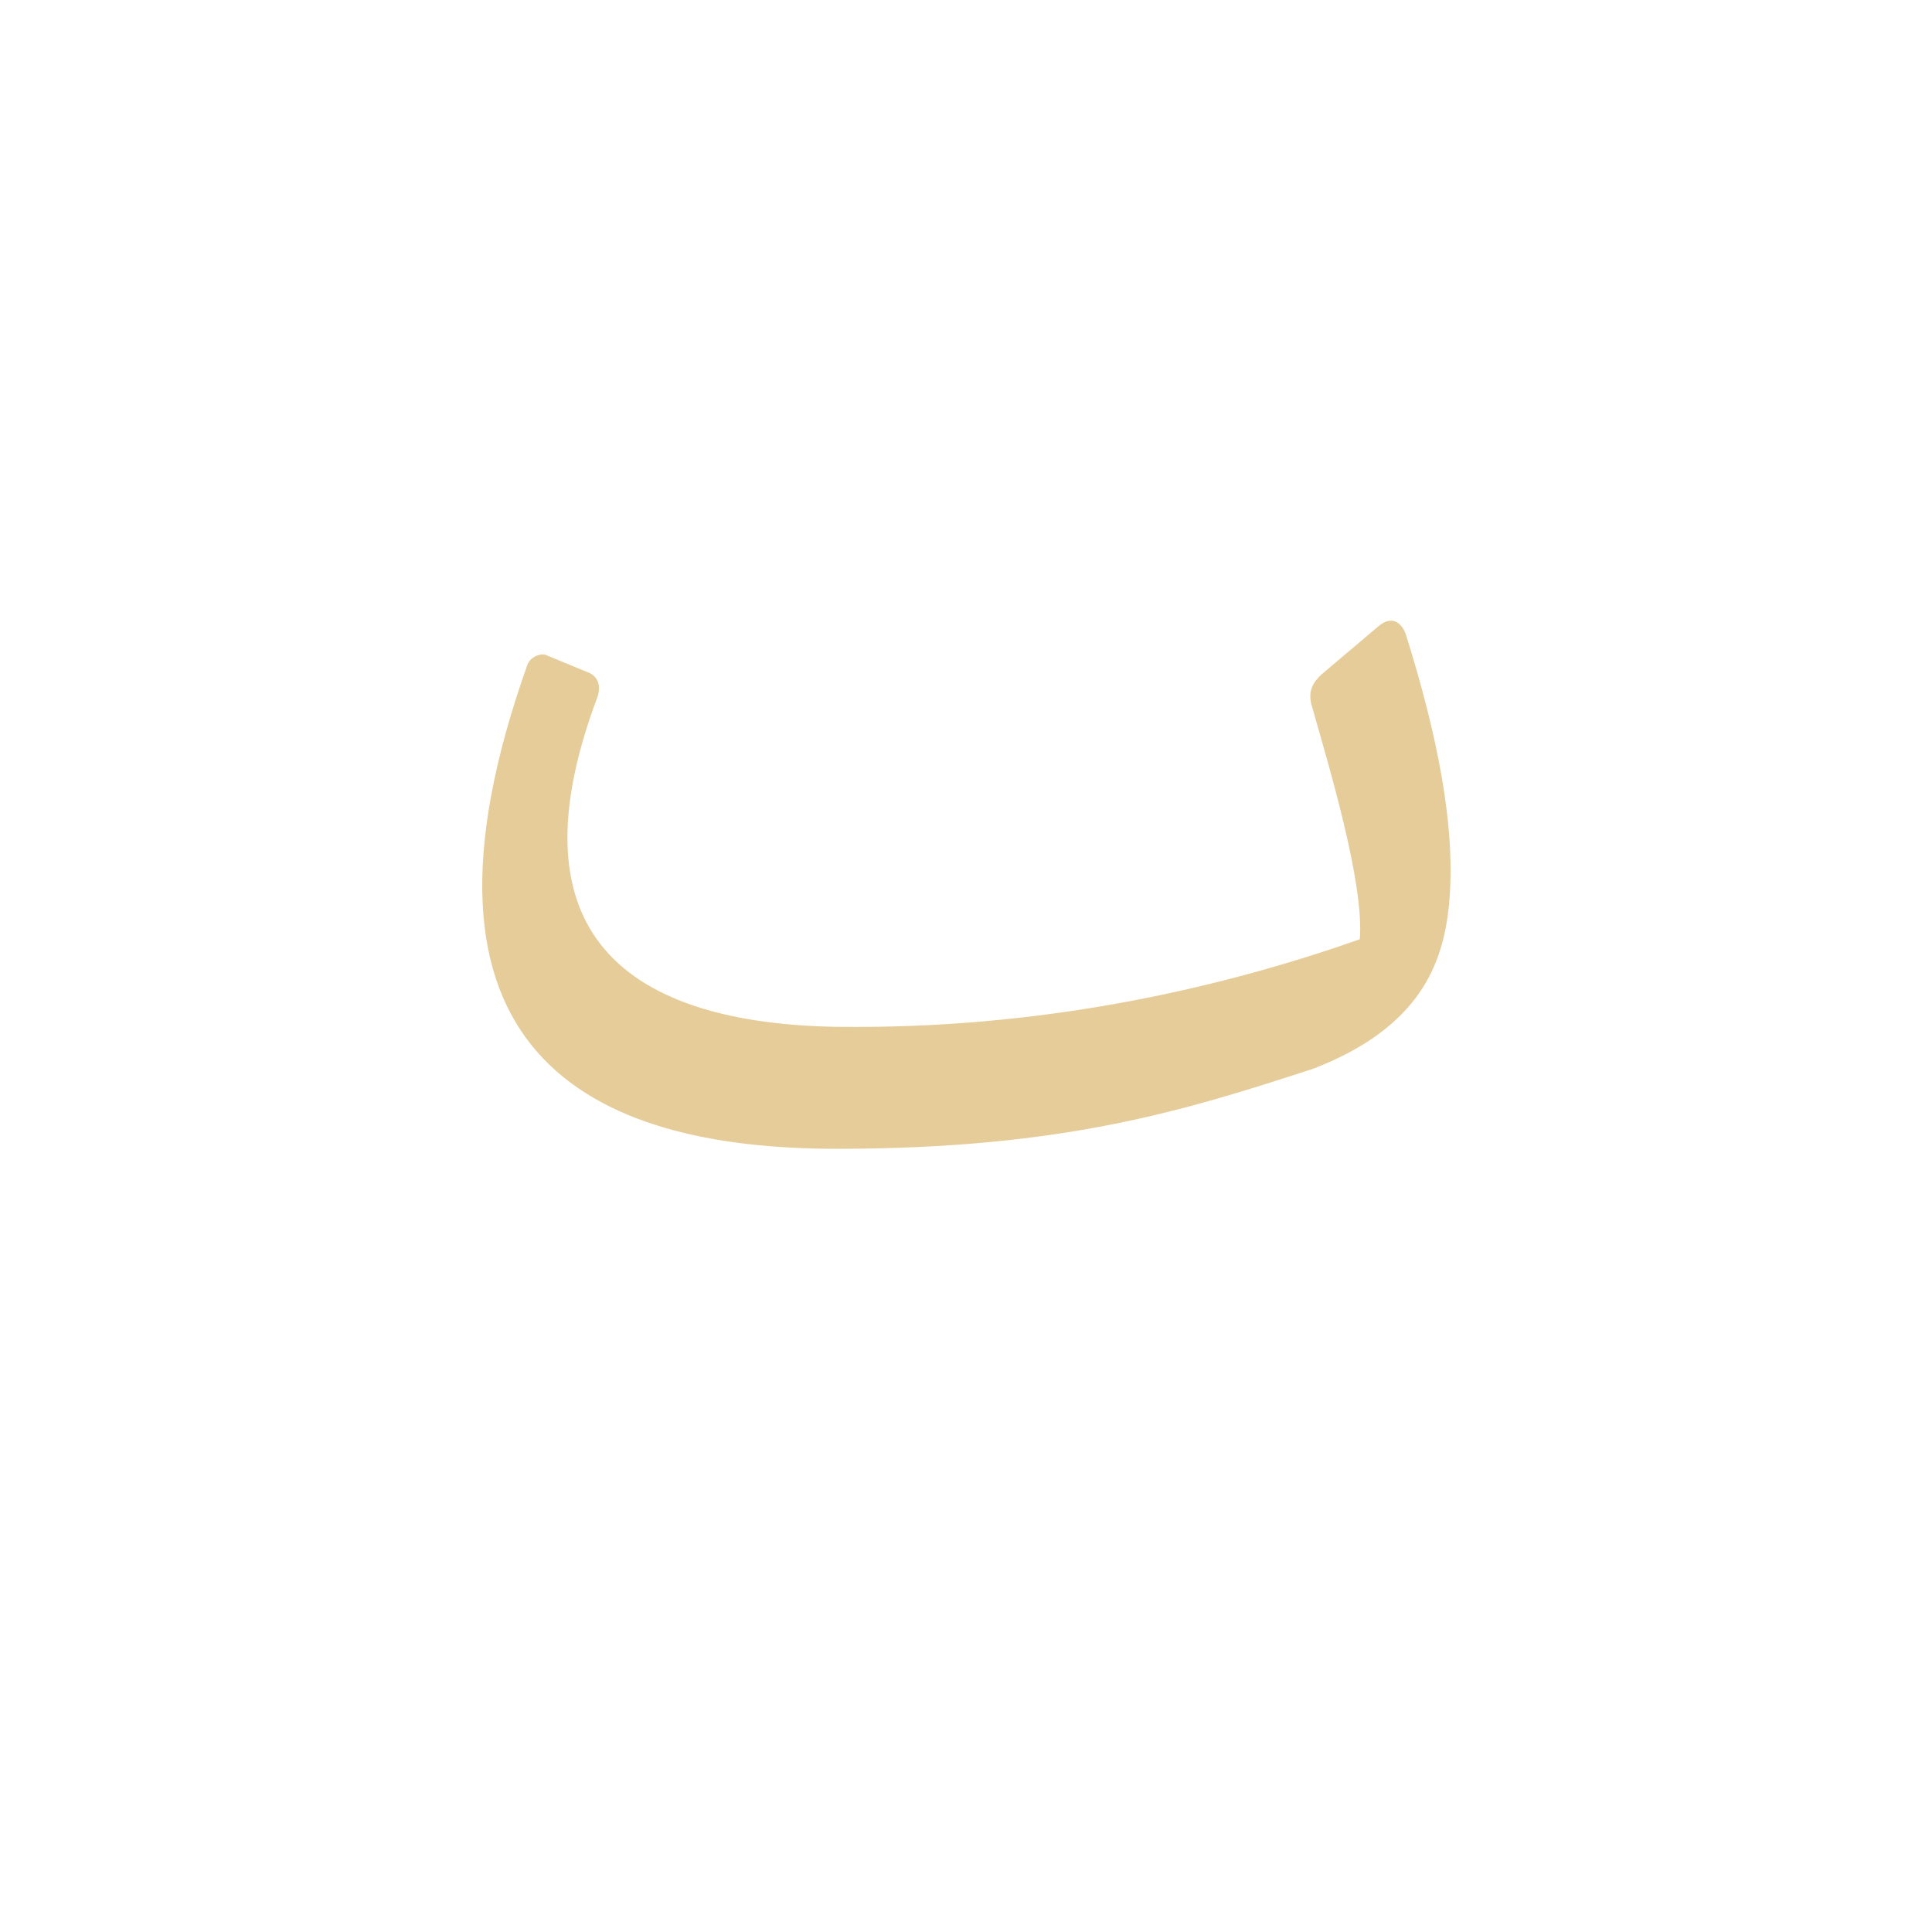
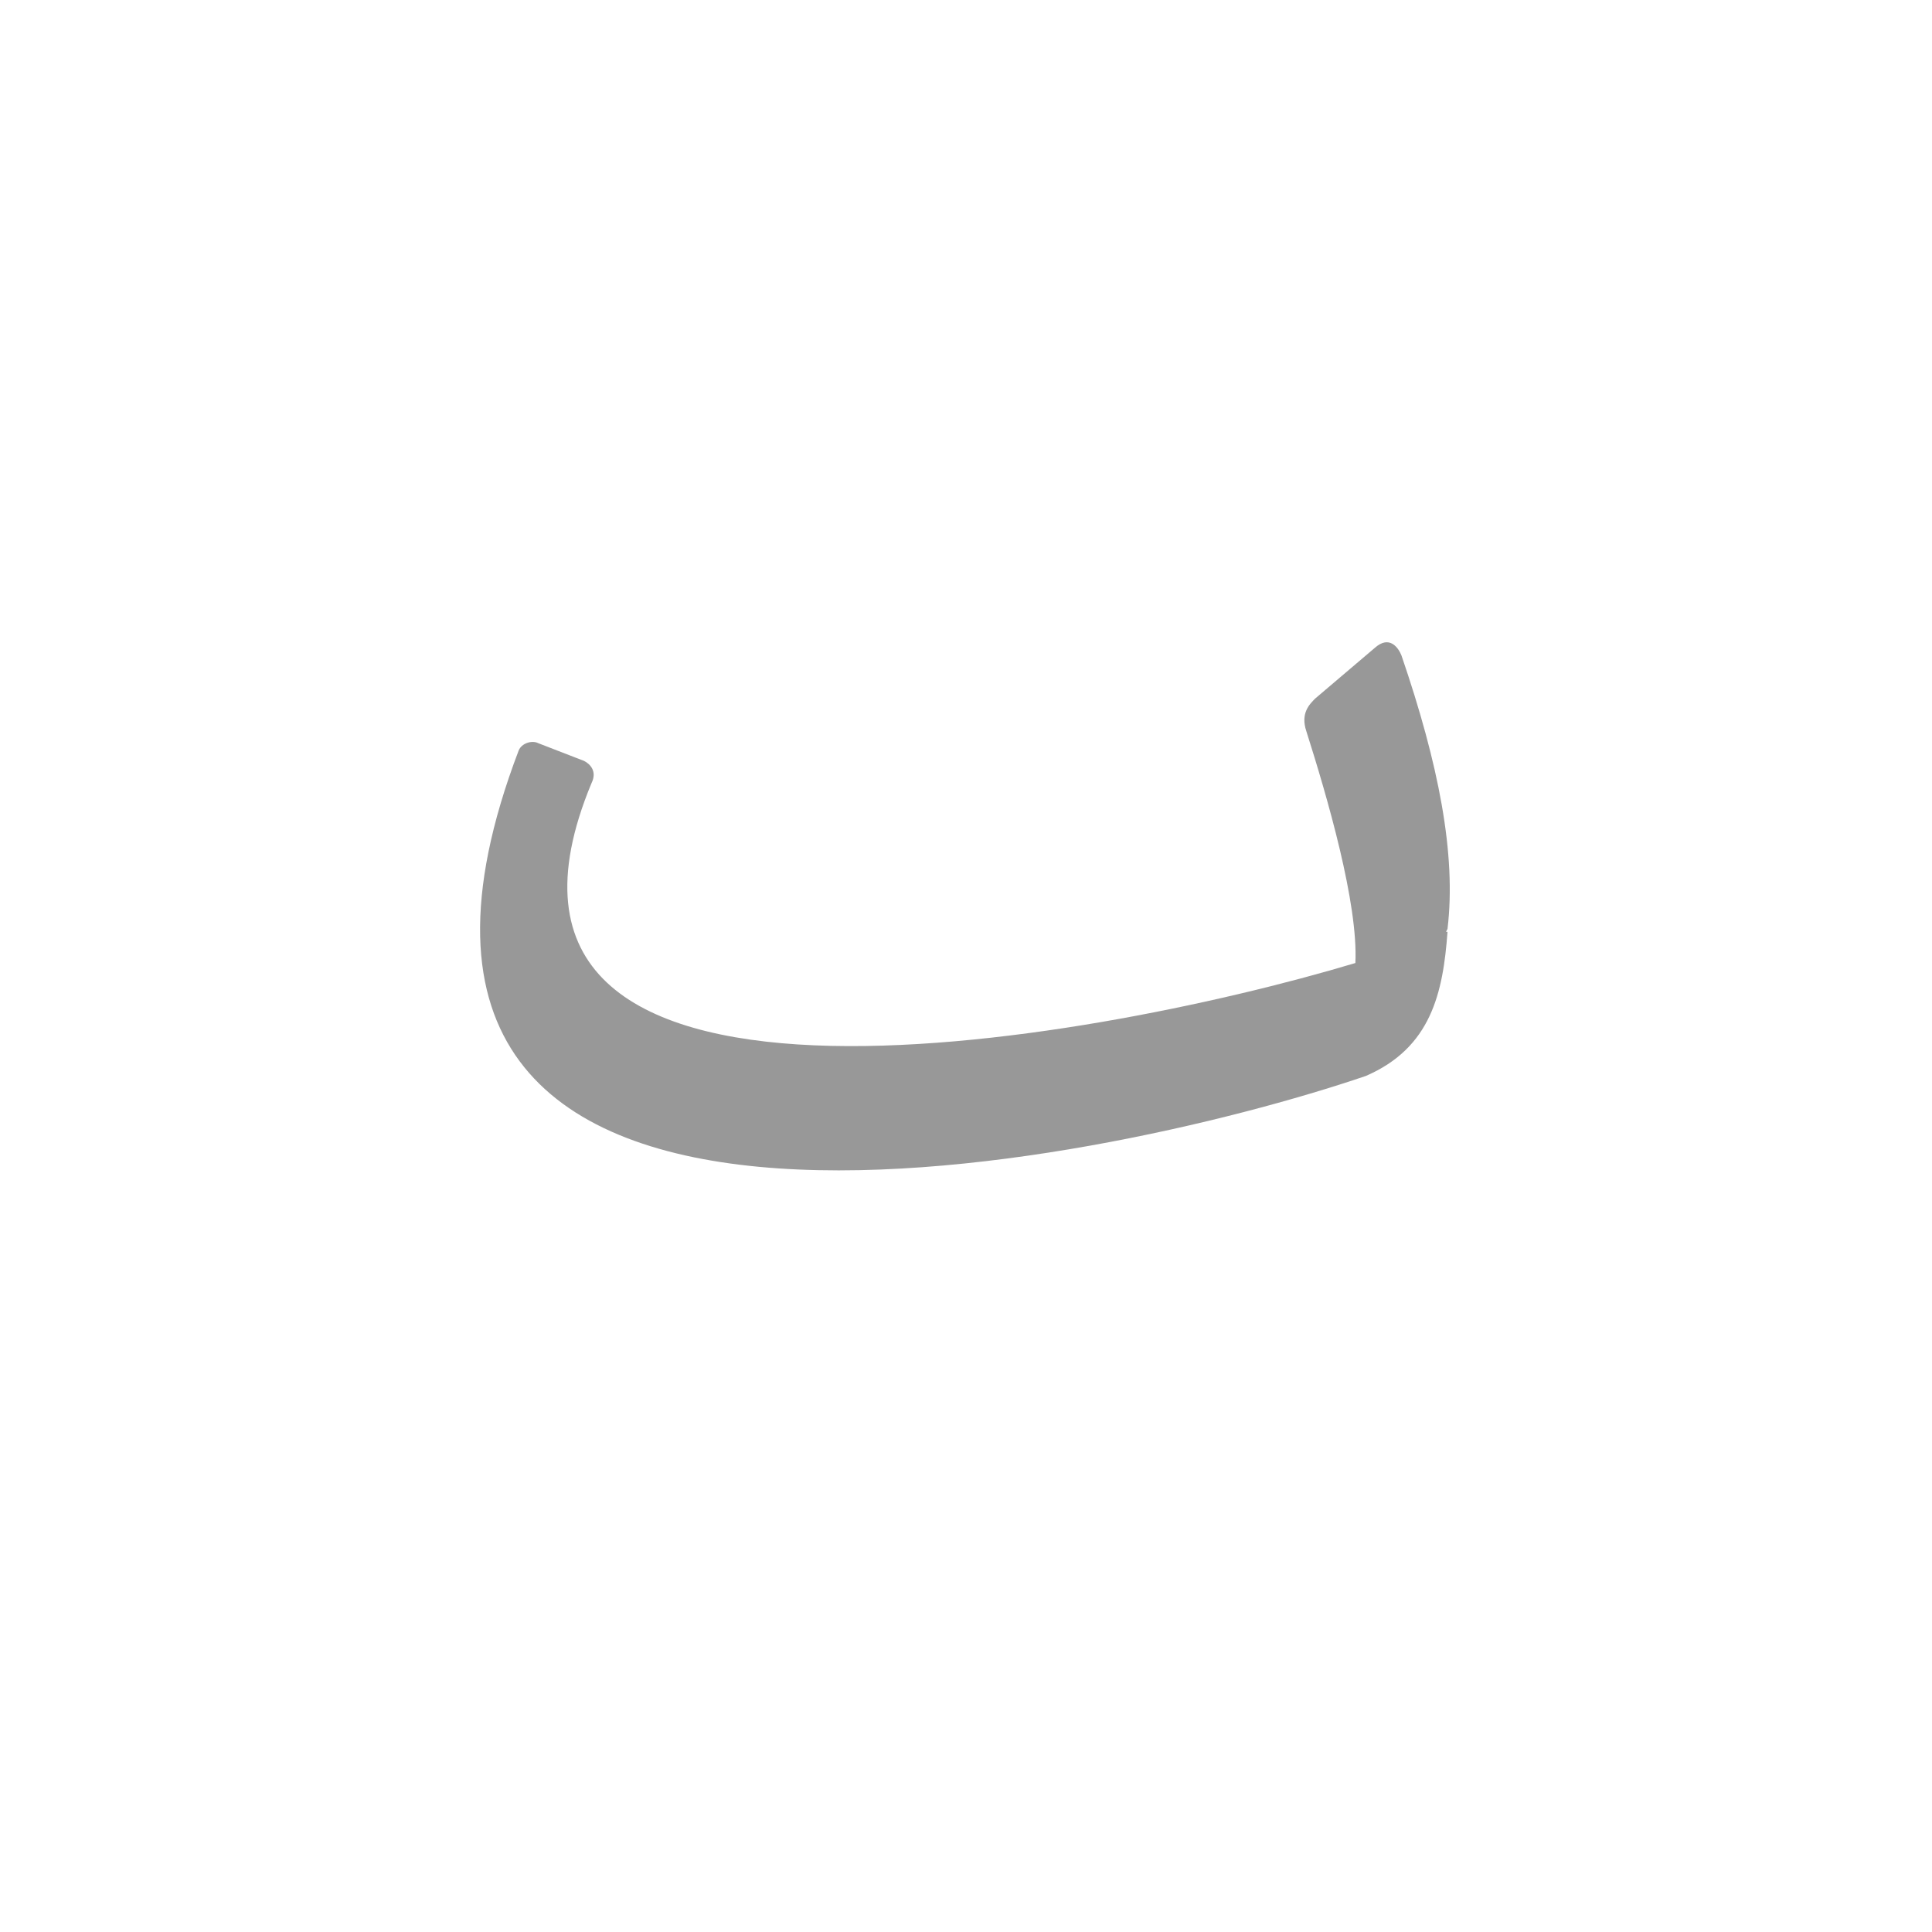
<svg xmlns="http://www.w3.org/2000/svg" xml:space="preserve" width="1300px" height="1300px" version="1.0" style="shape-rendering:geometricPrecision; text-rendering:geometricPrecision; image-rendering:optimizeQuality; fill-rule:evenodd; clip-rule:evenodd" viewBox="0 0 1300 1056">
  <defs>
    <style type="text/css">
   
+     .fil2 {fill:#333333;fill-opacity:0.502}
    .fil0 {fill:#CC9933;fill-opacity:0.502}
+     .fil1 {fill:fuchsia}
+     .fil3 {fill:#FF6633}
   
  </style>
  </defs>
-   <g id="_100:master">
-     <path class="fil0" d="M368 319l29 12c4,2 8,7 5,16 -65,173 36,223 174,222 135,0 251,-28 339,-59 3,-38 -21,-117 -32,-156 -4,-12 2,-18 6,-22l39 -33c10,-8 16,0 18,6 21,67 34,130 29,182l0 0c-4,39 -19,82 -91,110 -86,28 -168,54 -321,54 -167,0 -301,-65 -208,-326 2,-5 9,-8 13,-6z" />
+   <g id="_300:master" visibility="hidden">
+     <path class="fil0" d="M358 367l28 12c4,1 8,7 5,15 -110,299 451,134 581,95 -3,39 -18,81 -91,109 -214,48 -675,161 -536,-226 2,-5 8,-7 13,-5z" />
+   </g>
+   <g id="_100:master" visibility="hidden">
+     <path class="fil0" d="M368 336l28 11c5,2 9,8 6,16 -65,174 36,223 174,222 136,0 252,-28 341,-59 22,-8 42,-18 58,-23 -3,39 -19,82 -91,110 -86,29 -168,54 -321,54 -167,0 -301,-64 -208,-326 2,-5 9,-7 13,-5z" />
+     <path class="fil1" d="M915 527c20,-8 42,-11 60,-24 5,-52 -8,-115 -29,-182 -2,-6 -8,-14 -18,-5l-39 33c-4,3 -10,9 -6,22 11,39 35,117 32,156z" />
+   </g>
+   <g id="Layer_x0020_1" visibility="hidden">
+     <path class="fil2" d="M362 378l31 12c4,2 8,7 5,15 -48,132 26,180 138,180 244,0 357,-46 376,-54 20,-7 41,-20 62,-27 -5,45 -30,77 -55,99 -11,6 -115,64 -388,64 -155,0 -255,-82 -182,-284 2,-5 9,-7 13,-5z" />
+     <path class="fil3" d="M912 531l7 72c25,-22 51,-57 55,-99 6,-50 -6,-111 -31,-184 -2,-5 -8,-14 -18,-5l-40 34c-4,4 -10,10 -6,22 15,46 36,122 33,160z" />
+   </g>
+   <g id="Layer_x0020_2">
+     <path class="fil2" d="M362 378l31 12c4,2 9,7 5,15 -106,255 334,175 514,121 2,-40 -19,-112 -33,-156 -4,-12 2,-18 6,-22l40 -34c10,-9 16,0 18,5 25,73 37,134 31,184l-1 2 1 0c-3,41 -11,78 -55,97l0 0 0 0c-179,61 -720,175 -570,-219 2,-5 9,-7 13,-5z" />
  </g>
</svg>
